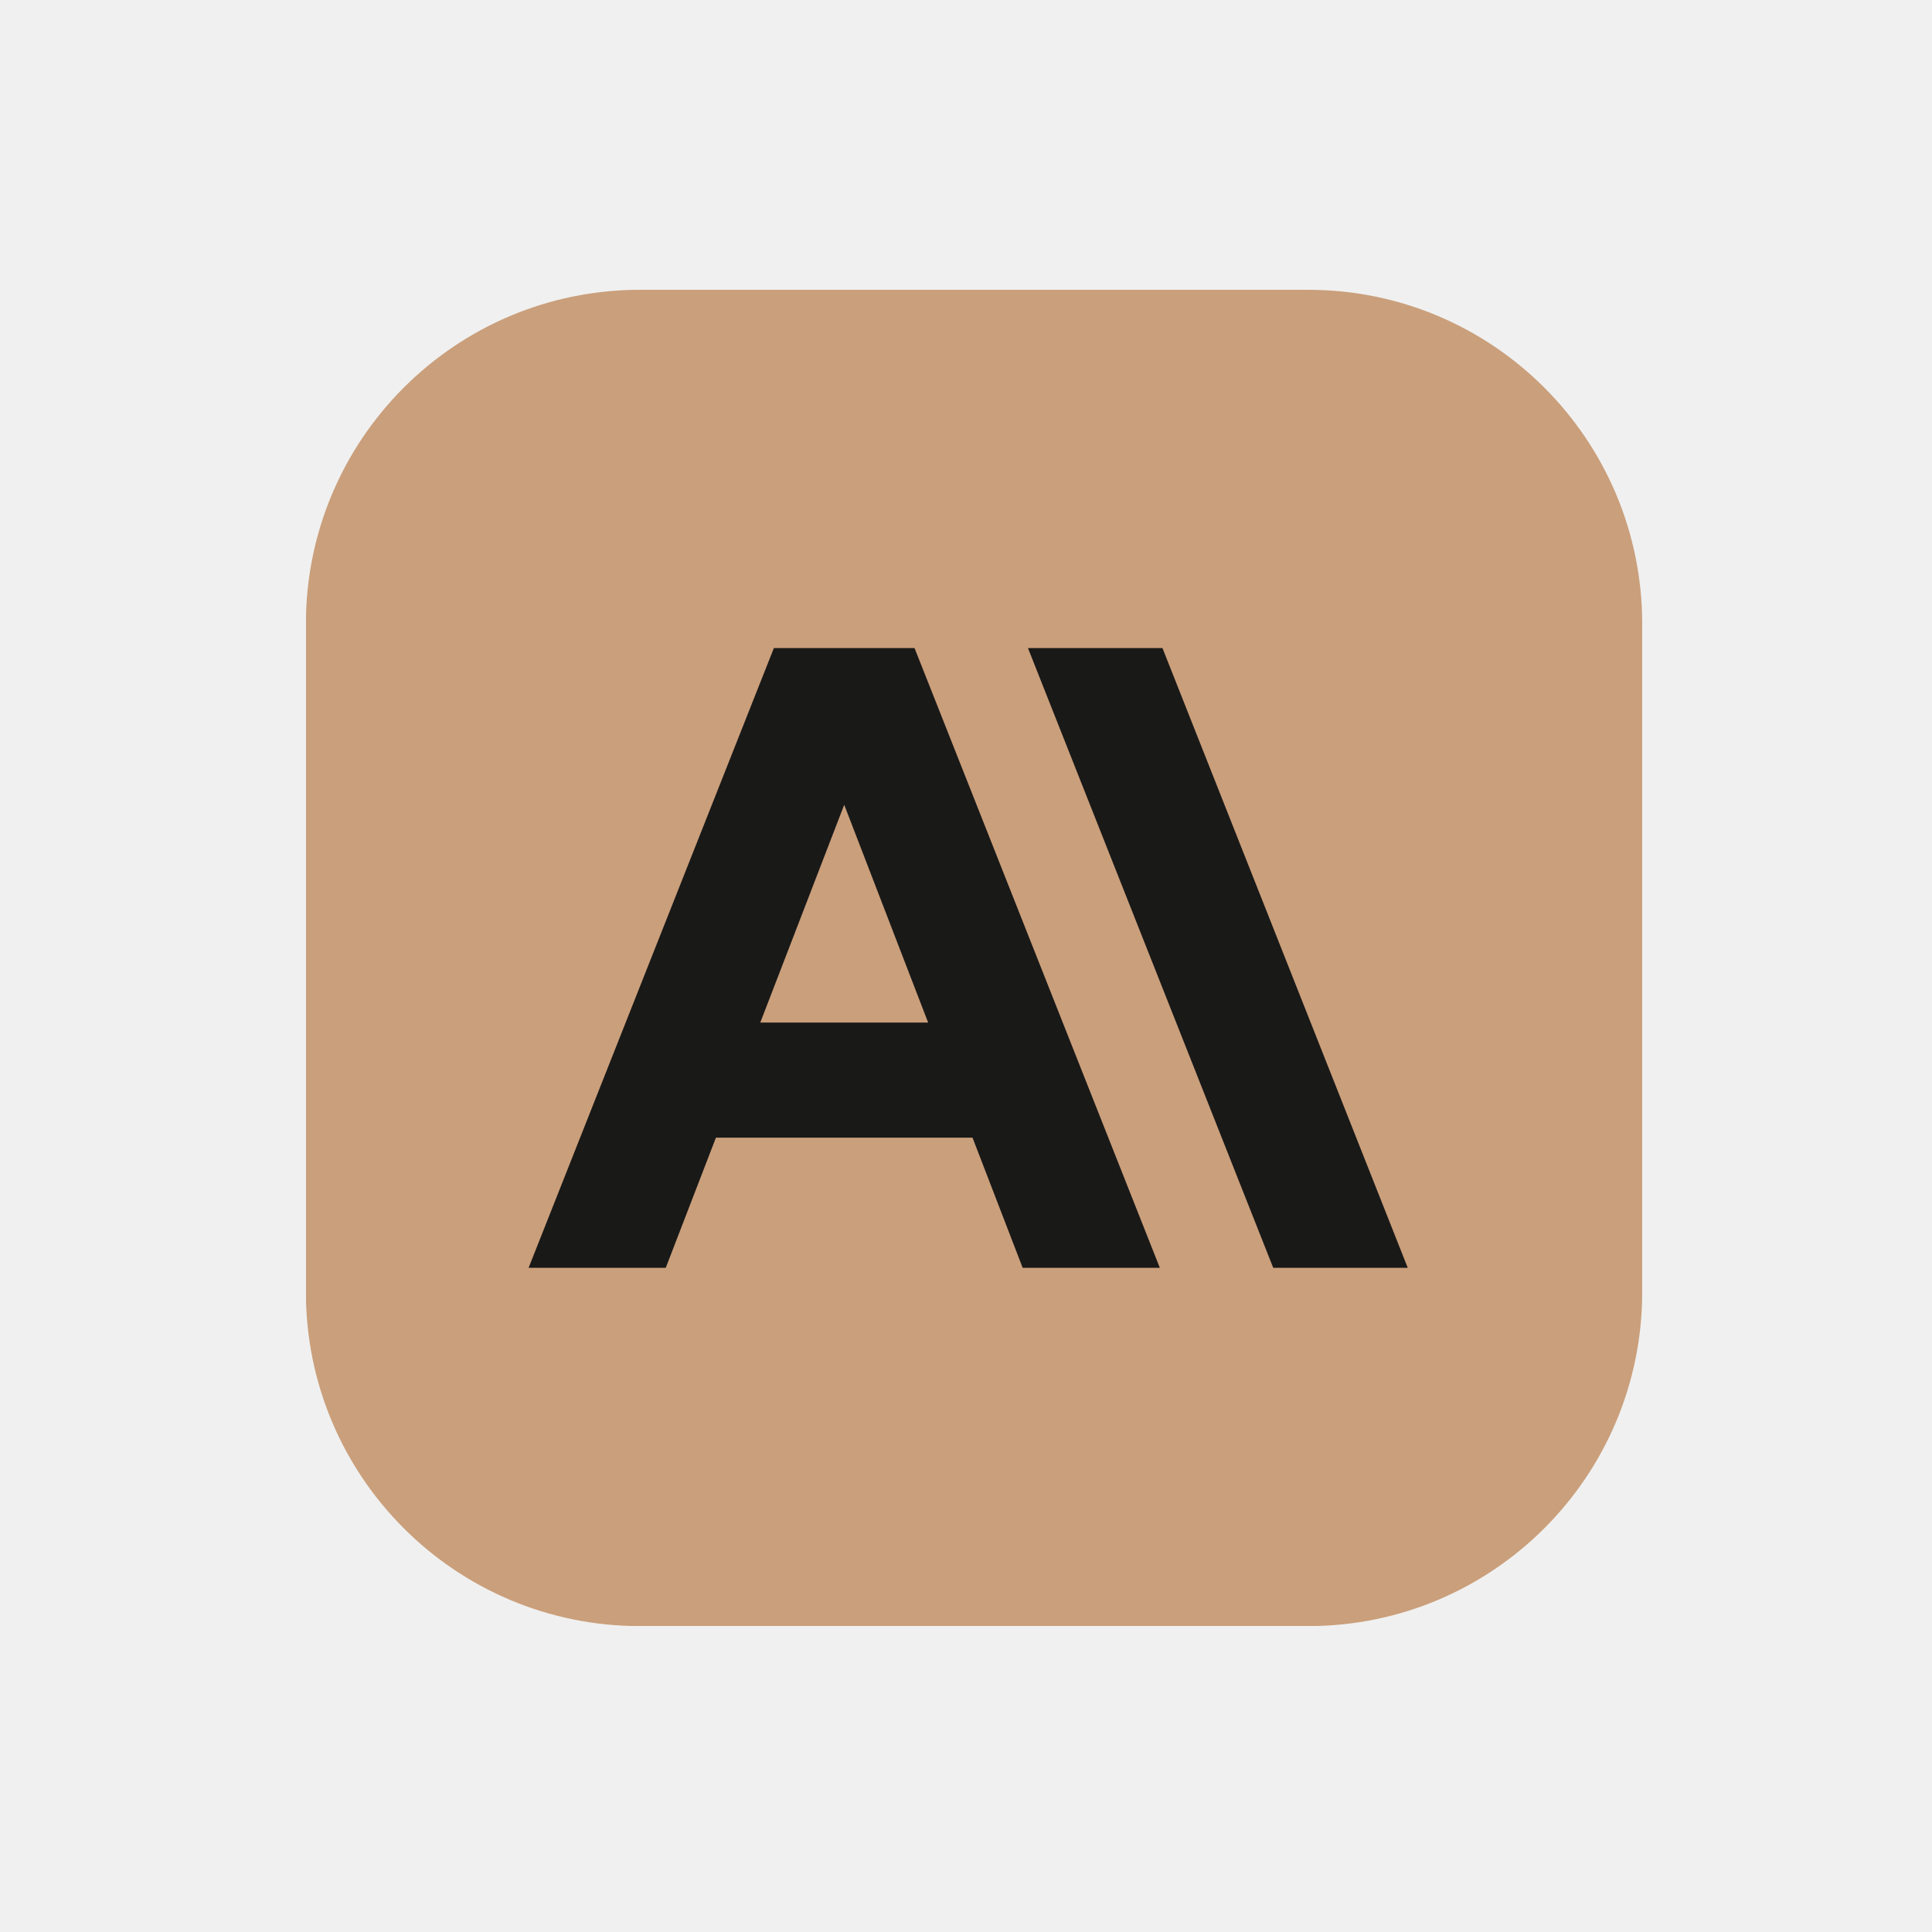
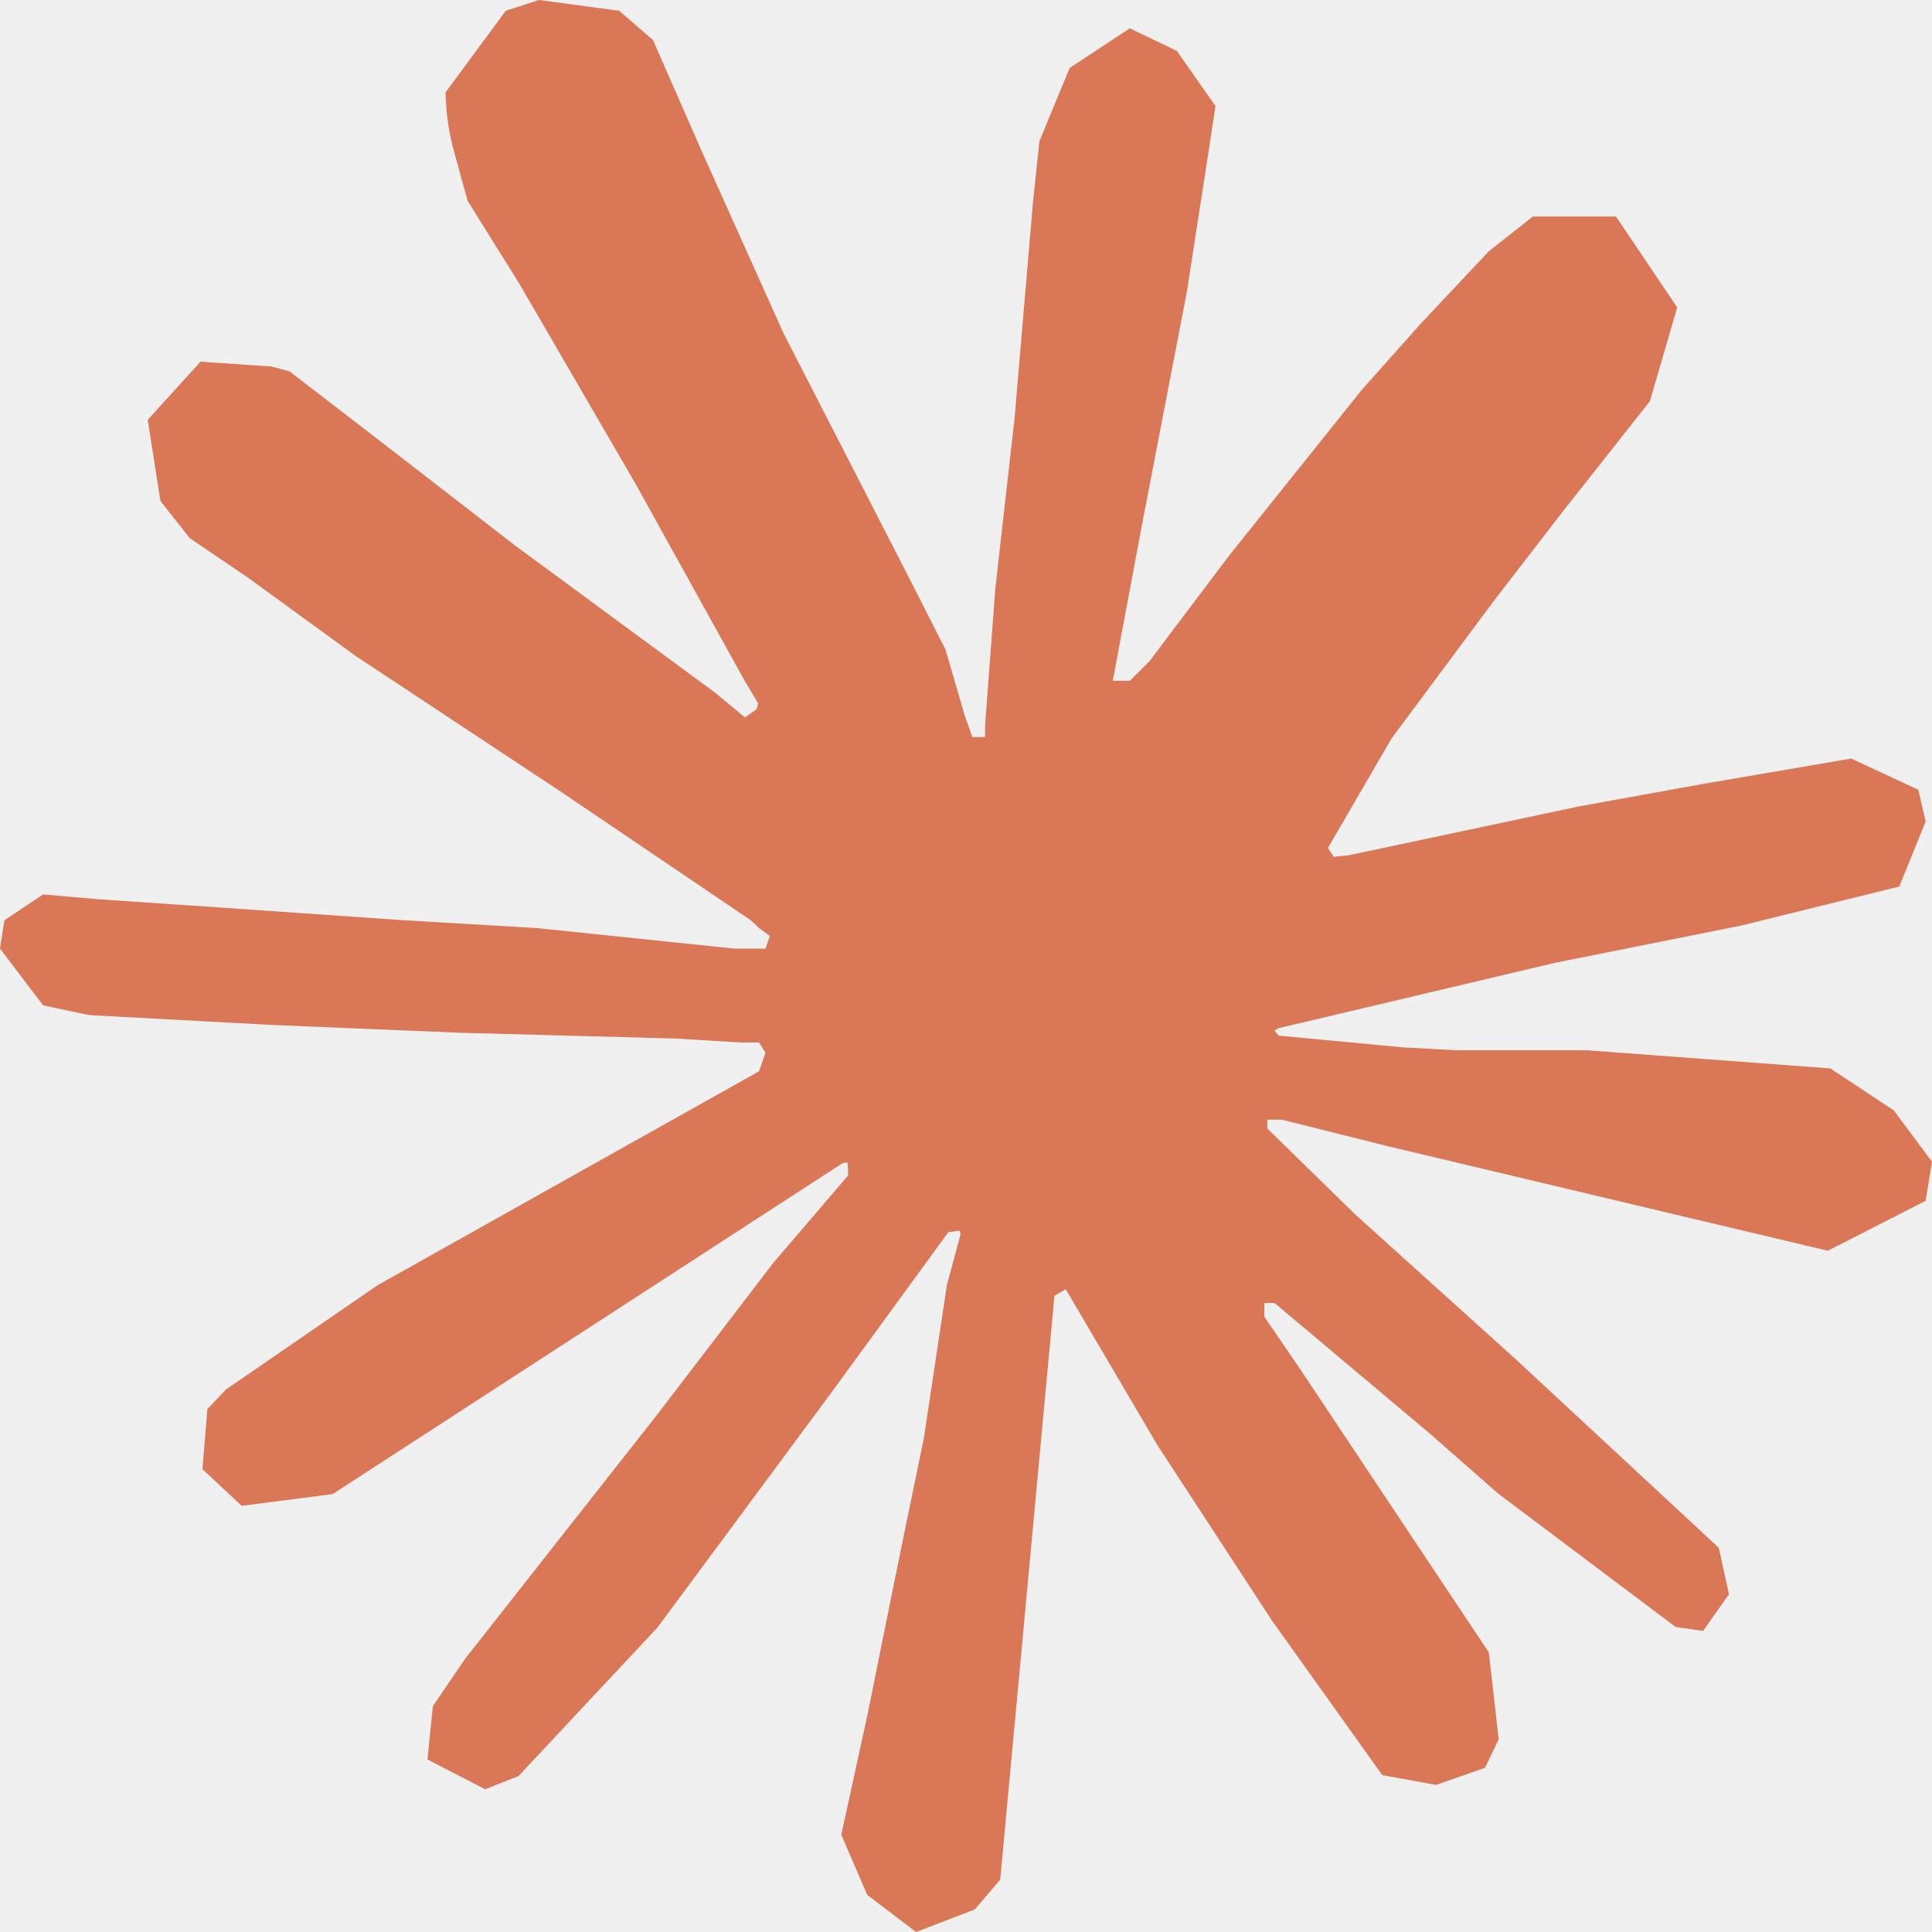
- <svg xmlns="http://www.w3.org/2000/svg" width="120" height="120" viewBox="0 0 120 120" fill="none">
-   <g clip-path="url(#clip0_34_15808)">
-     <mask id="mask0_34_15808" style="mask-type:luminance" maskUnits="userSpaceOnUse" x="19" y="18" width="83" height="83">
-       <path d="M102 18H19V101H102V18Z" fill="white" />
-     </mask>
-     <g mask="url(#mask0_34_15808)">
-       <path d="M81.25 18H39.75C28.29 18 19 27.29 19 38.75V80.25C19 91.71 28.29 101 39.75 101H81.25C92.71 101 102 91.71 102 80.25V38.75C102 27.29 92.71 18 81.25 18Z" fill="#CA9F7B" />
-       <path d="M72.203 40.254H63.849L79.083 78.746H87.438L72.203 40.254ZM48.067 40.254L32.832 78.746H41.351L44.467 70.663H60.405L63.52 78.746H72.039L56.804 40.254H48.067ZM47.222 63.514L52.436 49.987L57.649 63.514H47.222Z" fill="#191918" />
-     </g>
-   </g>
-   <defs>
-     <clipPath id="clip0_34_15808">
-       <rect width="83" height="83" fill="white" transform="translate(19 18)" />
-     </clipPath>
-   </defs>
+ <svg xmlns="http://www.w3.org/2000/svg" height="1em" style="flex:none;line-height:1" viewBox="0 0 24 24" width="1em">
+   <path d="M4.709 15.955l4.72-2.647.08-.23-.08-.128H9.2l-.79-.048-2.698-.073-2.339-.097-2.266-.122-.571-.121L0 11.784l.055-.352.48-.321.686.06 1.52.103 2.278.158 1.652.097 2.449.255h.389l.055-.157-.134-.098-.103-.097-2.358-1.596-2.552-1.688-1.336-.972-.724-.491-.364-.462-.158-1.008.656-.722.881.06.225.061.893.686 1.908 1.476 2.491 1.833.365.304.145-.103.019-.073-.164-.274-1.355-2.446-1.446-2.49-.644-1.032-.17-.619a2.97 2.97 0 01-.104-.729L6.283.134 6.696 0l.996.134.42.364.62 1.414 1.002 2.229 1.555 3.03.456.898.243.832.091.255h.158V9.01l.128-1.706.237-2.095.23-2.695.08-.76.376-.91.747-.492.584.28.48.685-.067.444-.286 1.851-.559 2.903-.364 1.942h.212l.243-.242.985-1.306 1.652-2.064.73-.82.85-.904.547-.431h1.033l.76 1.129-.34 1.166-1.064 1.347-.881 1.142-1.264 1.7-.79 1.36.073.11.188-.02 2.856-.606 1.543-.28 1.841-.315.833.388.091.395-.328.807-1.969.486-2.309.462-3.439.813-.042.03.049.061 1.549.146.662.036h1.622l3.02.225.79.522.474.638-.079.485-1.215.62-1.64-.389-3.829-.91-1.312-.329h-.182v.11l1.093 1.068 2.006 1.81 2.509 2.33.127.578-.322.455-.34-.049-2.205-1.657-.851-.747-1.926-1.62h-.128v.17l.444.649 2.345 3.521.122 1.08-.17.353-.608.213-.668-.122-1.374-1.925-1.415-2.167-1.143-1.943-.14.08-.674 7.254-.316.37-.729.28-.607-.461-.322-.747.322-1.476.389-1.924.315-1.53.286-1.9.17-.632-.012-.042-.14.018-1.434 1.967-2.18 2.945-1.726 1.845-.414.164-.717-.37.067-.662.401-.589 2.388-3.036 1.44-1.882.93-1.086-.006-.158h-.055L4.132 18.56l-1.13.146-.487-.456.061-.746.231-.243 1.908-1.312-.006.006z" fill="#D97757" fill-rule="nonzero" />
</svg>
